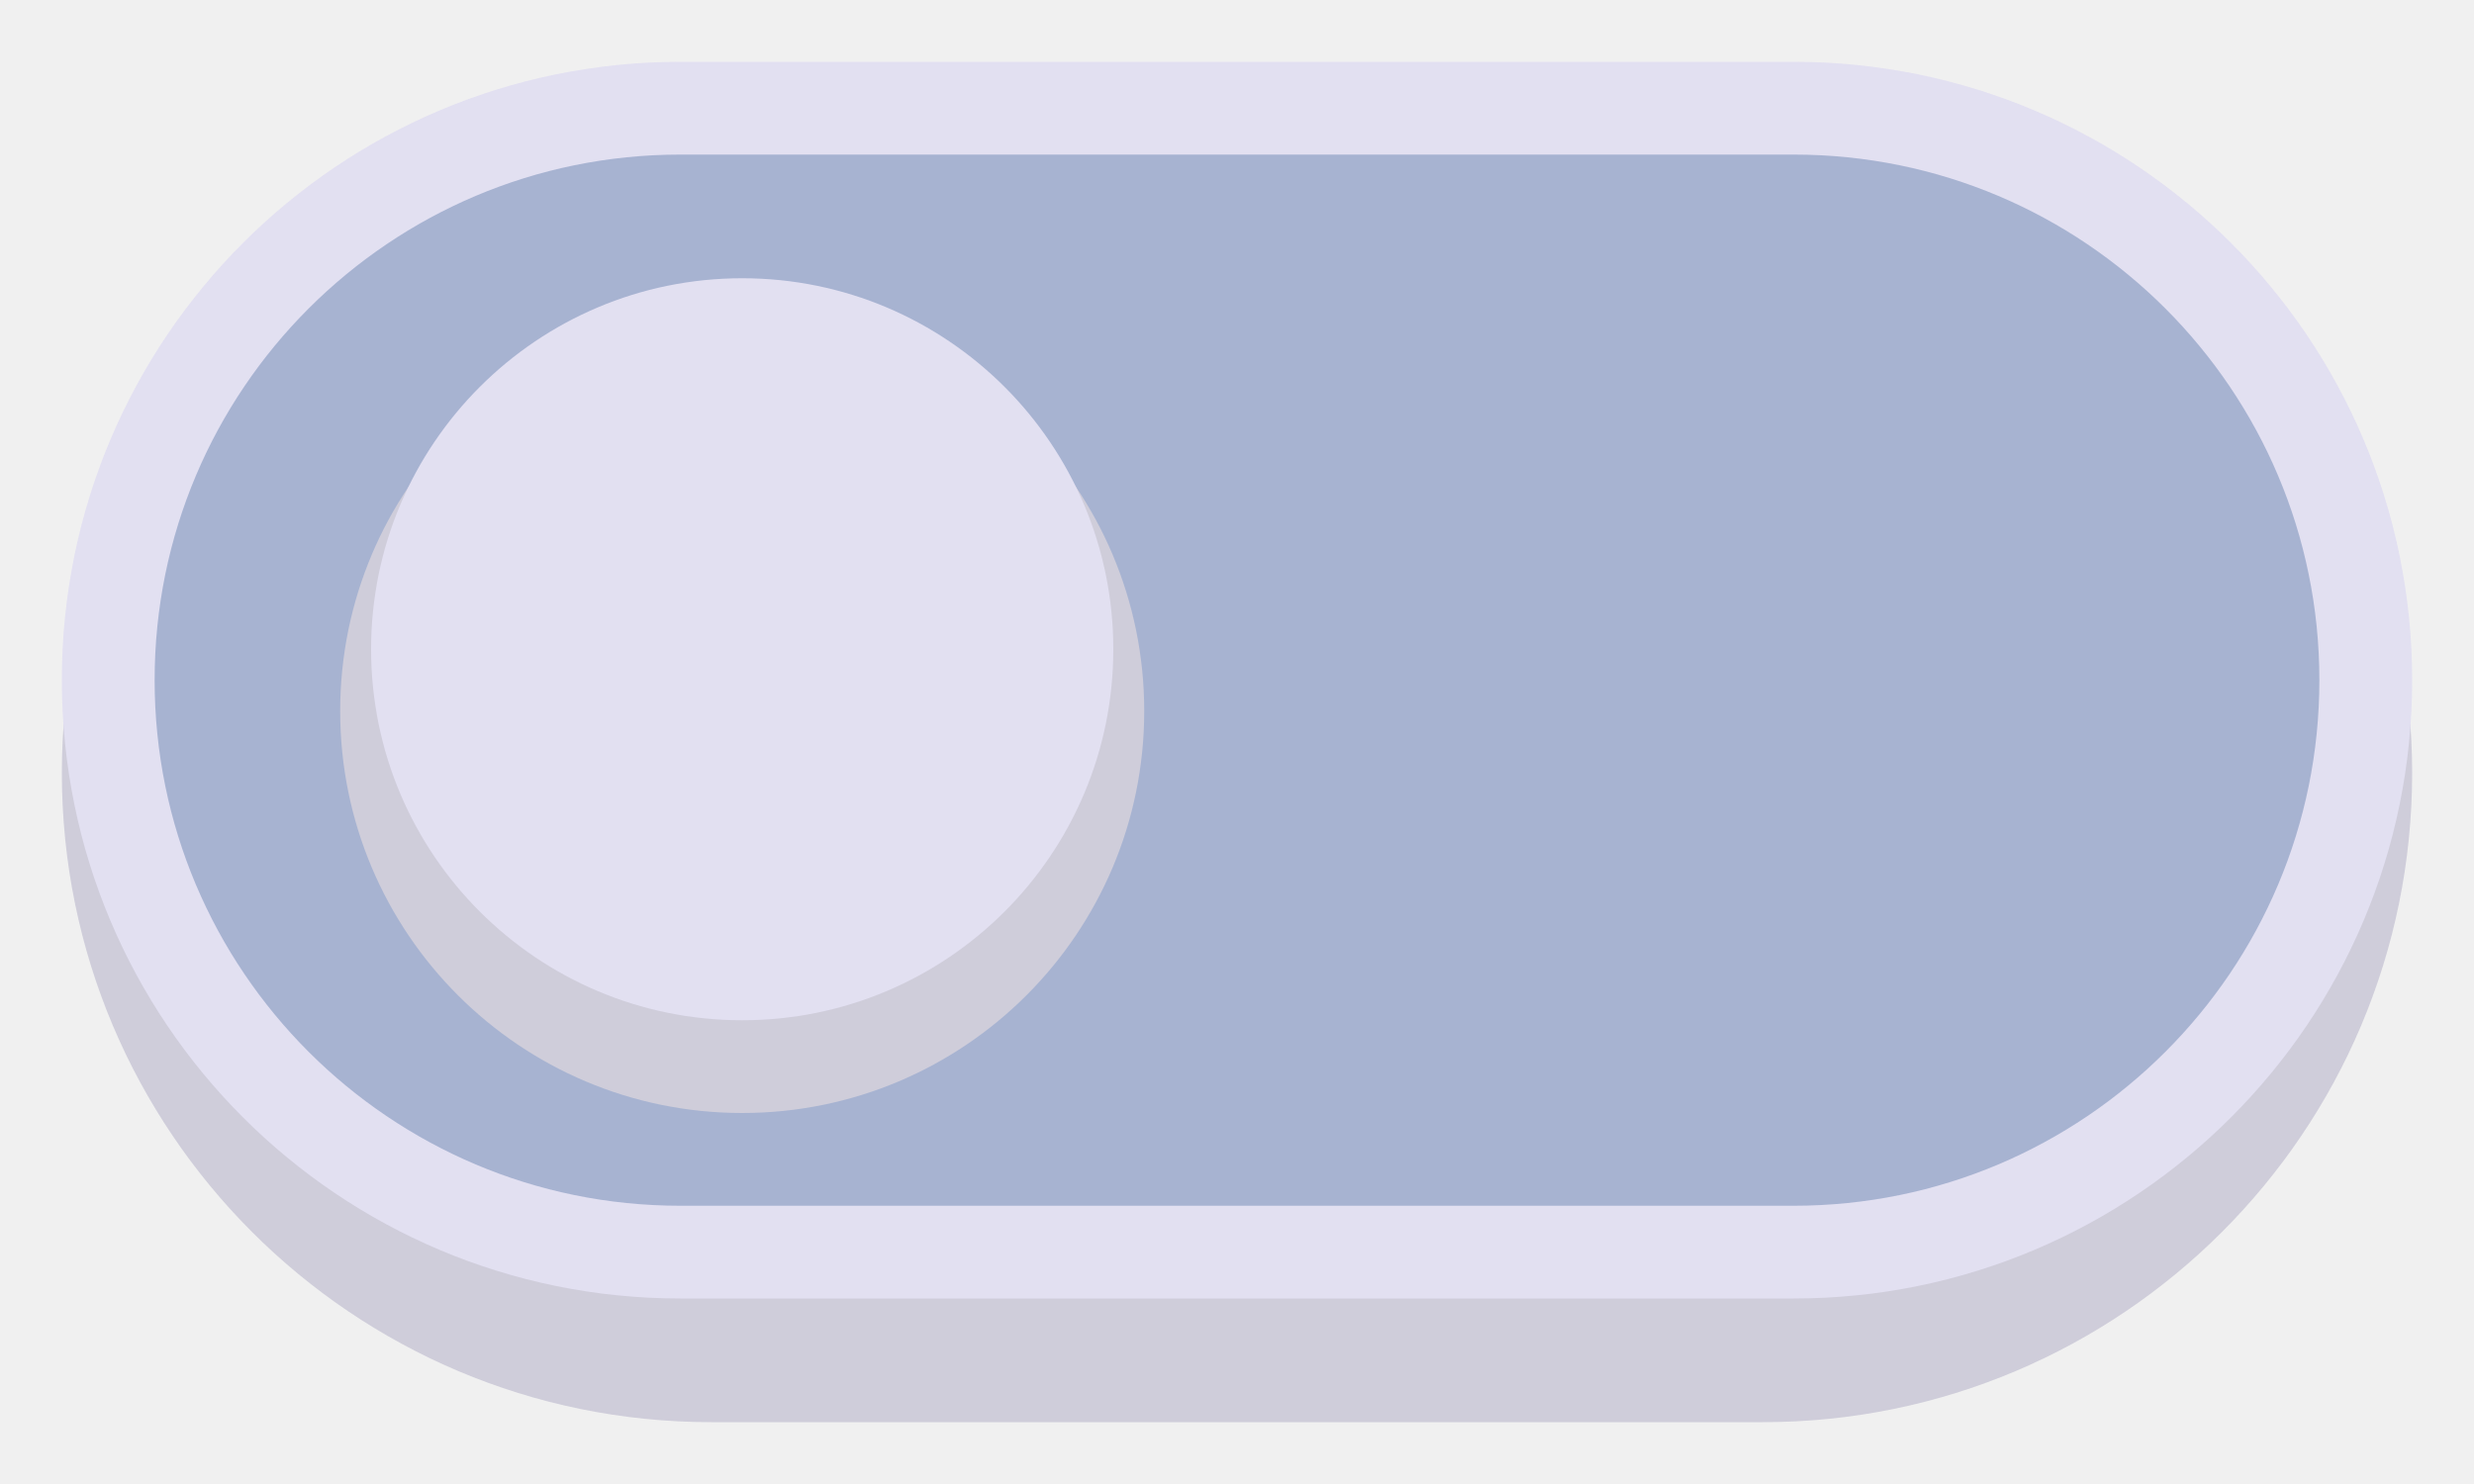
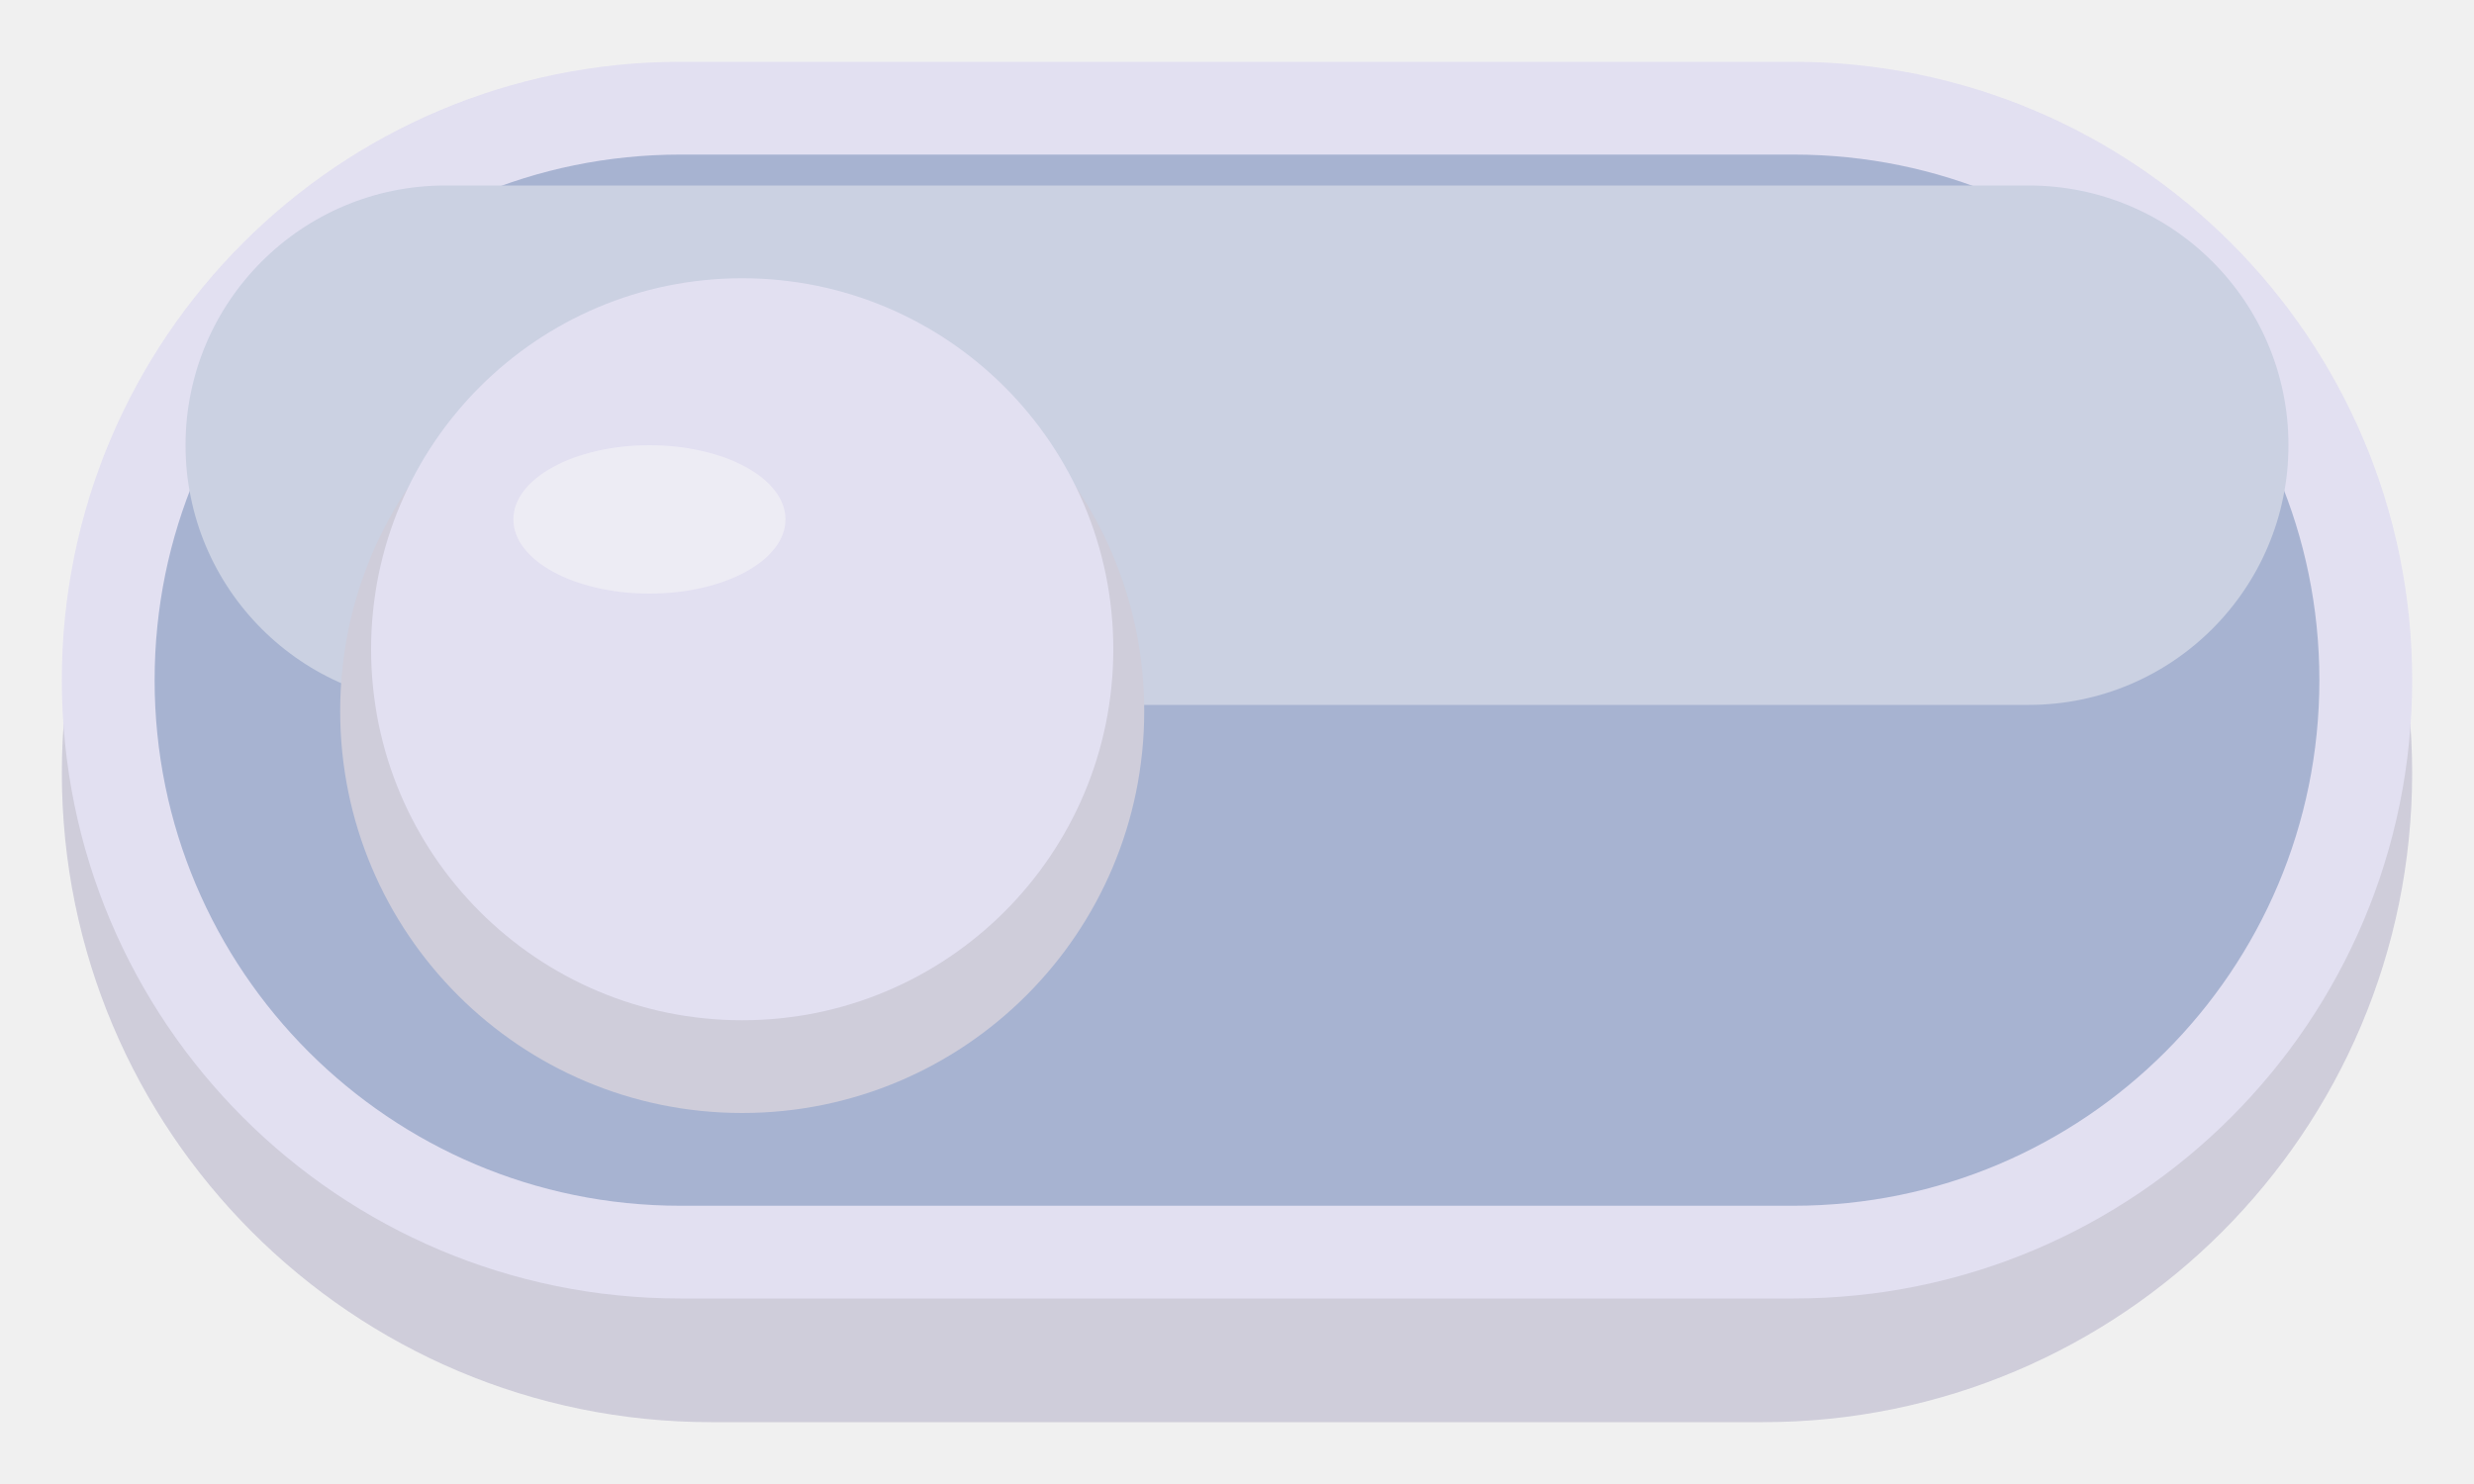
<svg xmlns="http://www.w3.org/2000/svg" width="40" height="24" viewBox="0 0 40 24">
  <g opacity=".38">
    <rect x="1" y="2" width="38" height="21" rx="10.5" fill="#9893B6" />
    <rect x="1.75" y="1.75" width="36.5" height="18.5" rx="9.25" fill="#2F4F9E" stroke="#CBC4F3" stroke-width="1.5" />
+     <rect x="3" y="3" width="34" height="8.4" rx="4.2" fill="#8D9ECA" />
    <circle cx="12" cy="11.5" r="6.5" fill="#9893B6" />
    <circle cx="12" cy="10.5" r="6" fill="#CBC4F3" />
+     <ellipse cx="10.5" cy="8.4" rx="2.2" ry="1.2" fill="#FFFFFF" fill-opacity=".55" />
  </g>
</svg>
